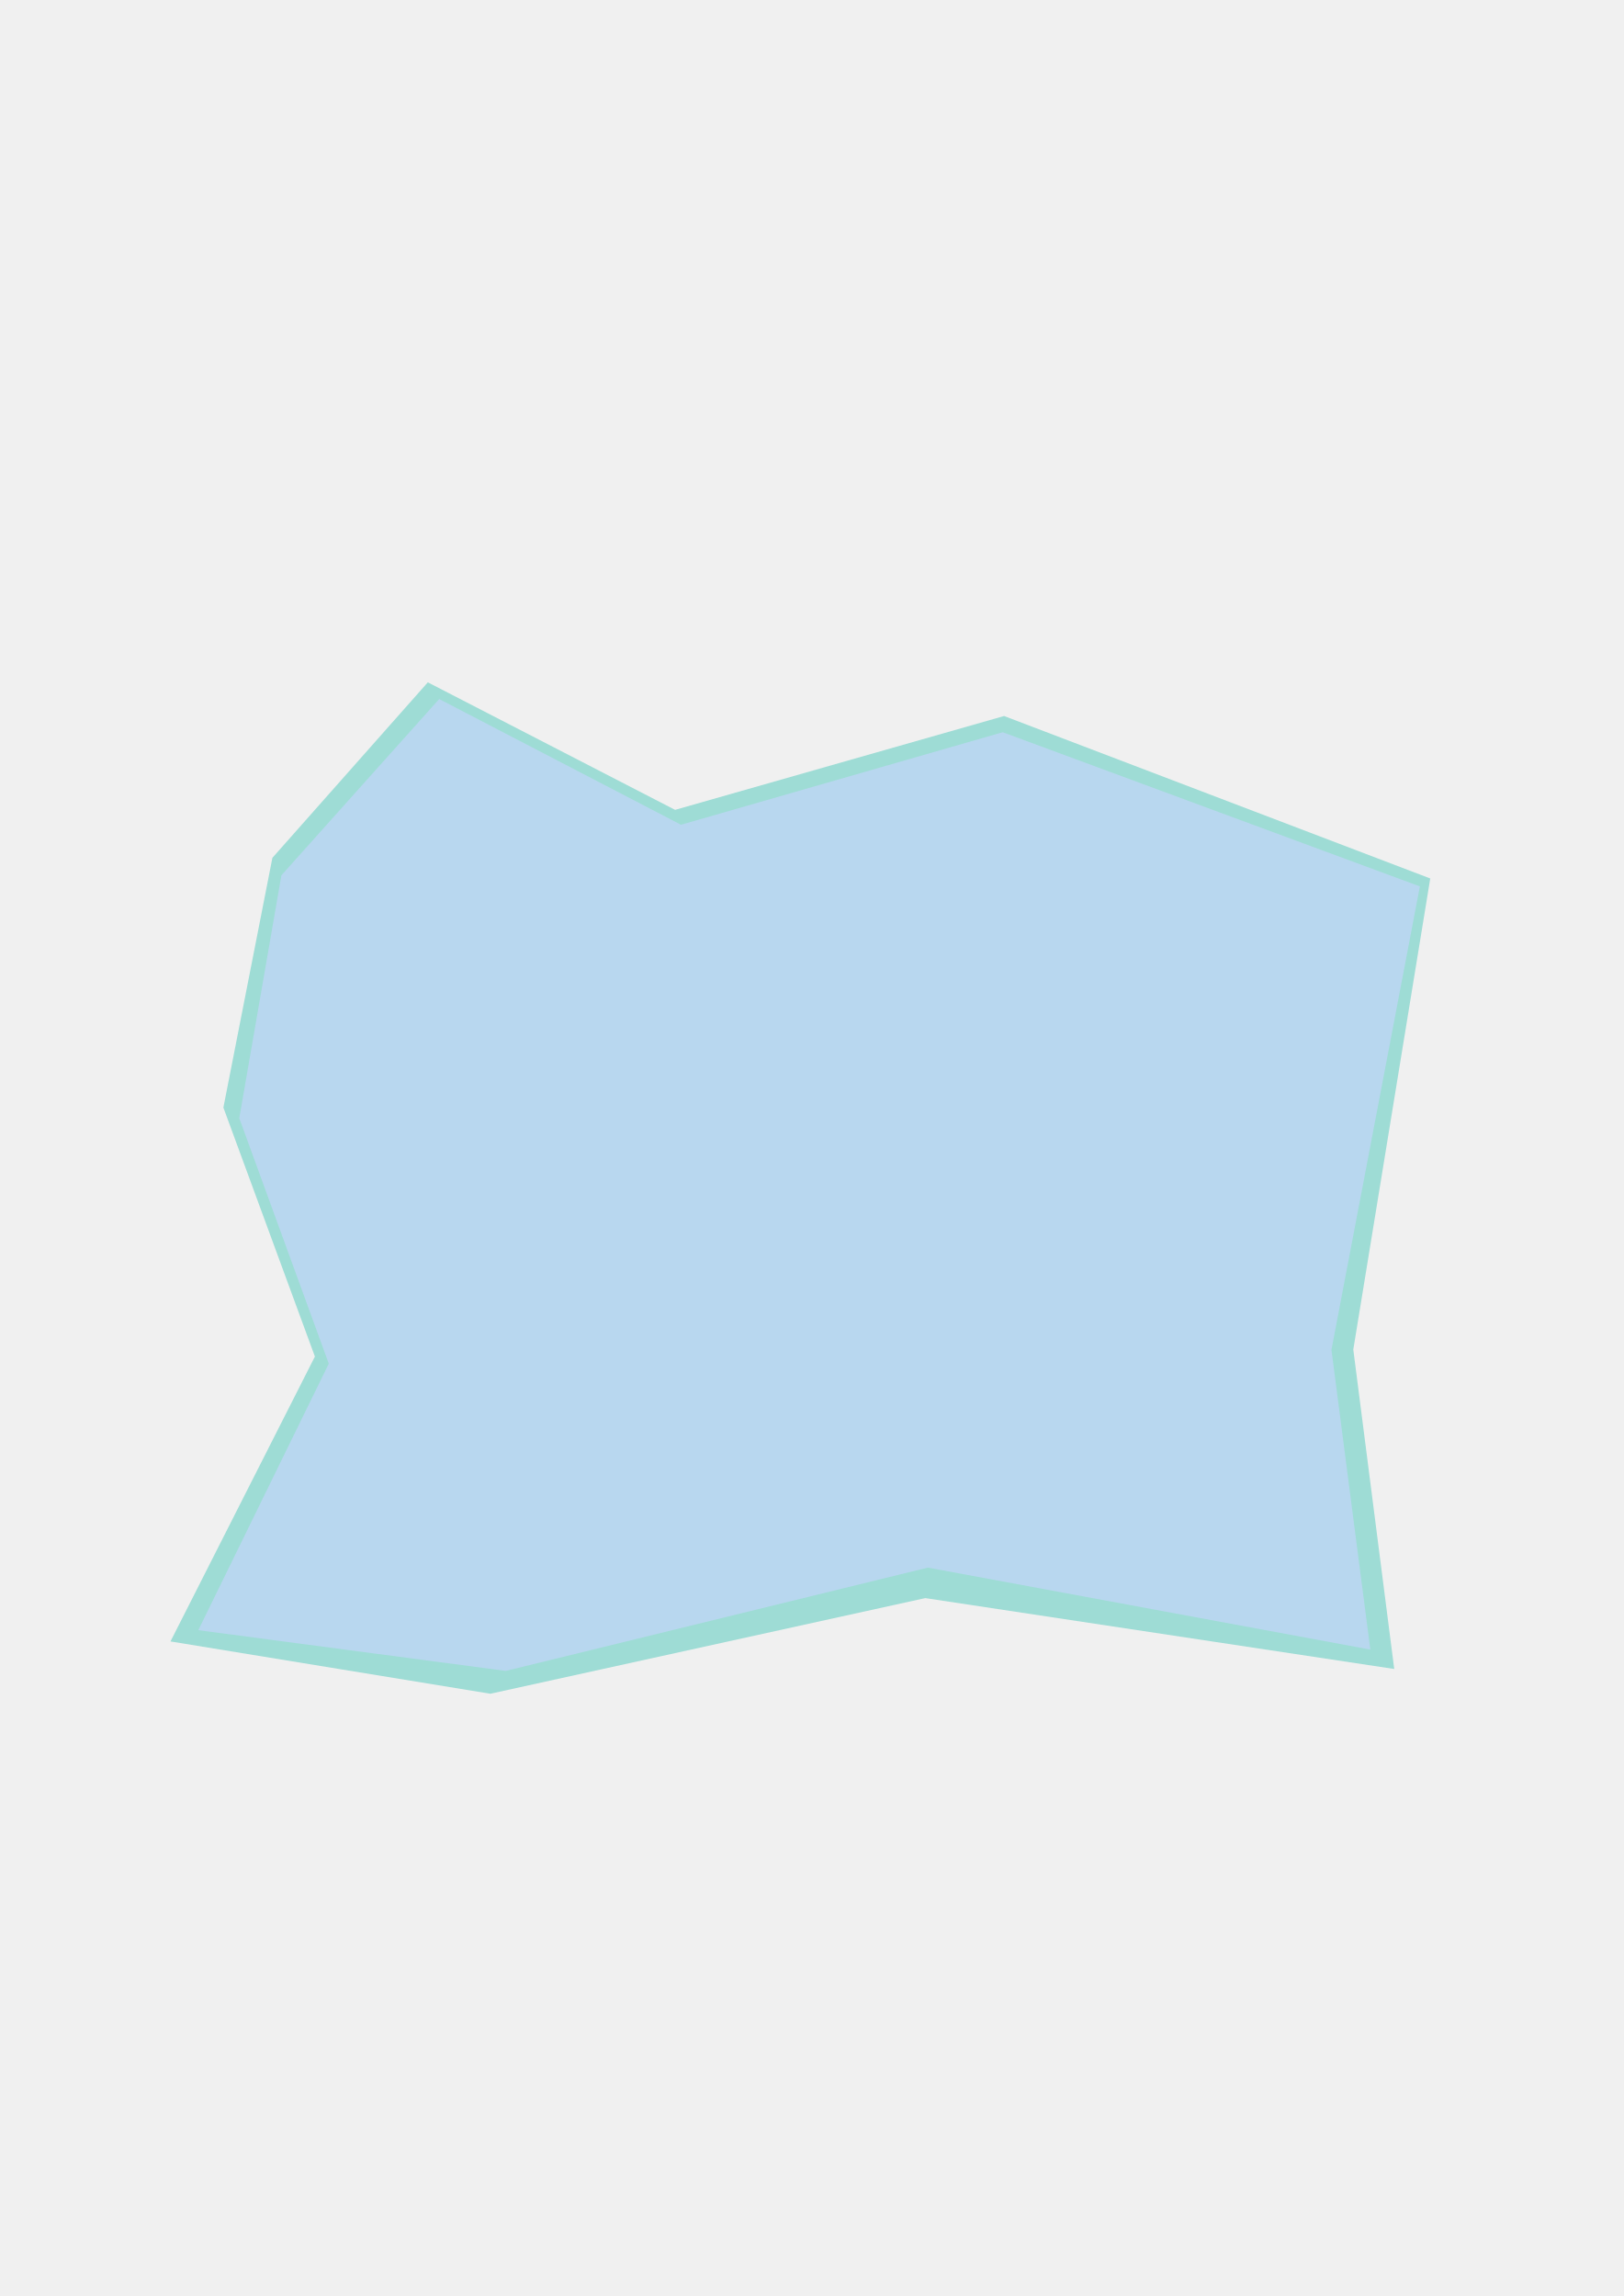
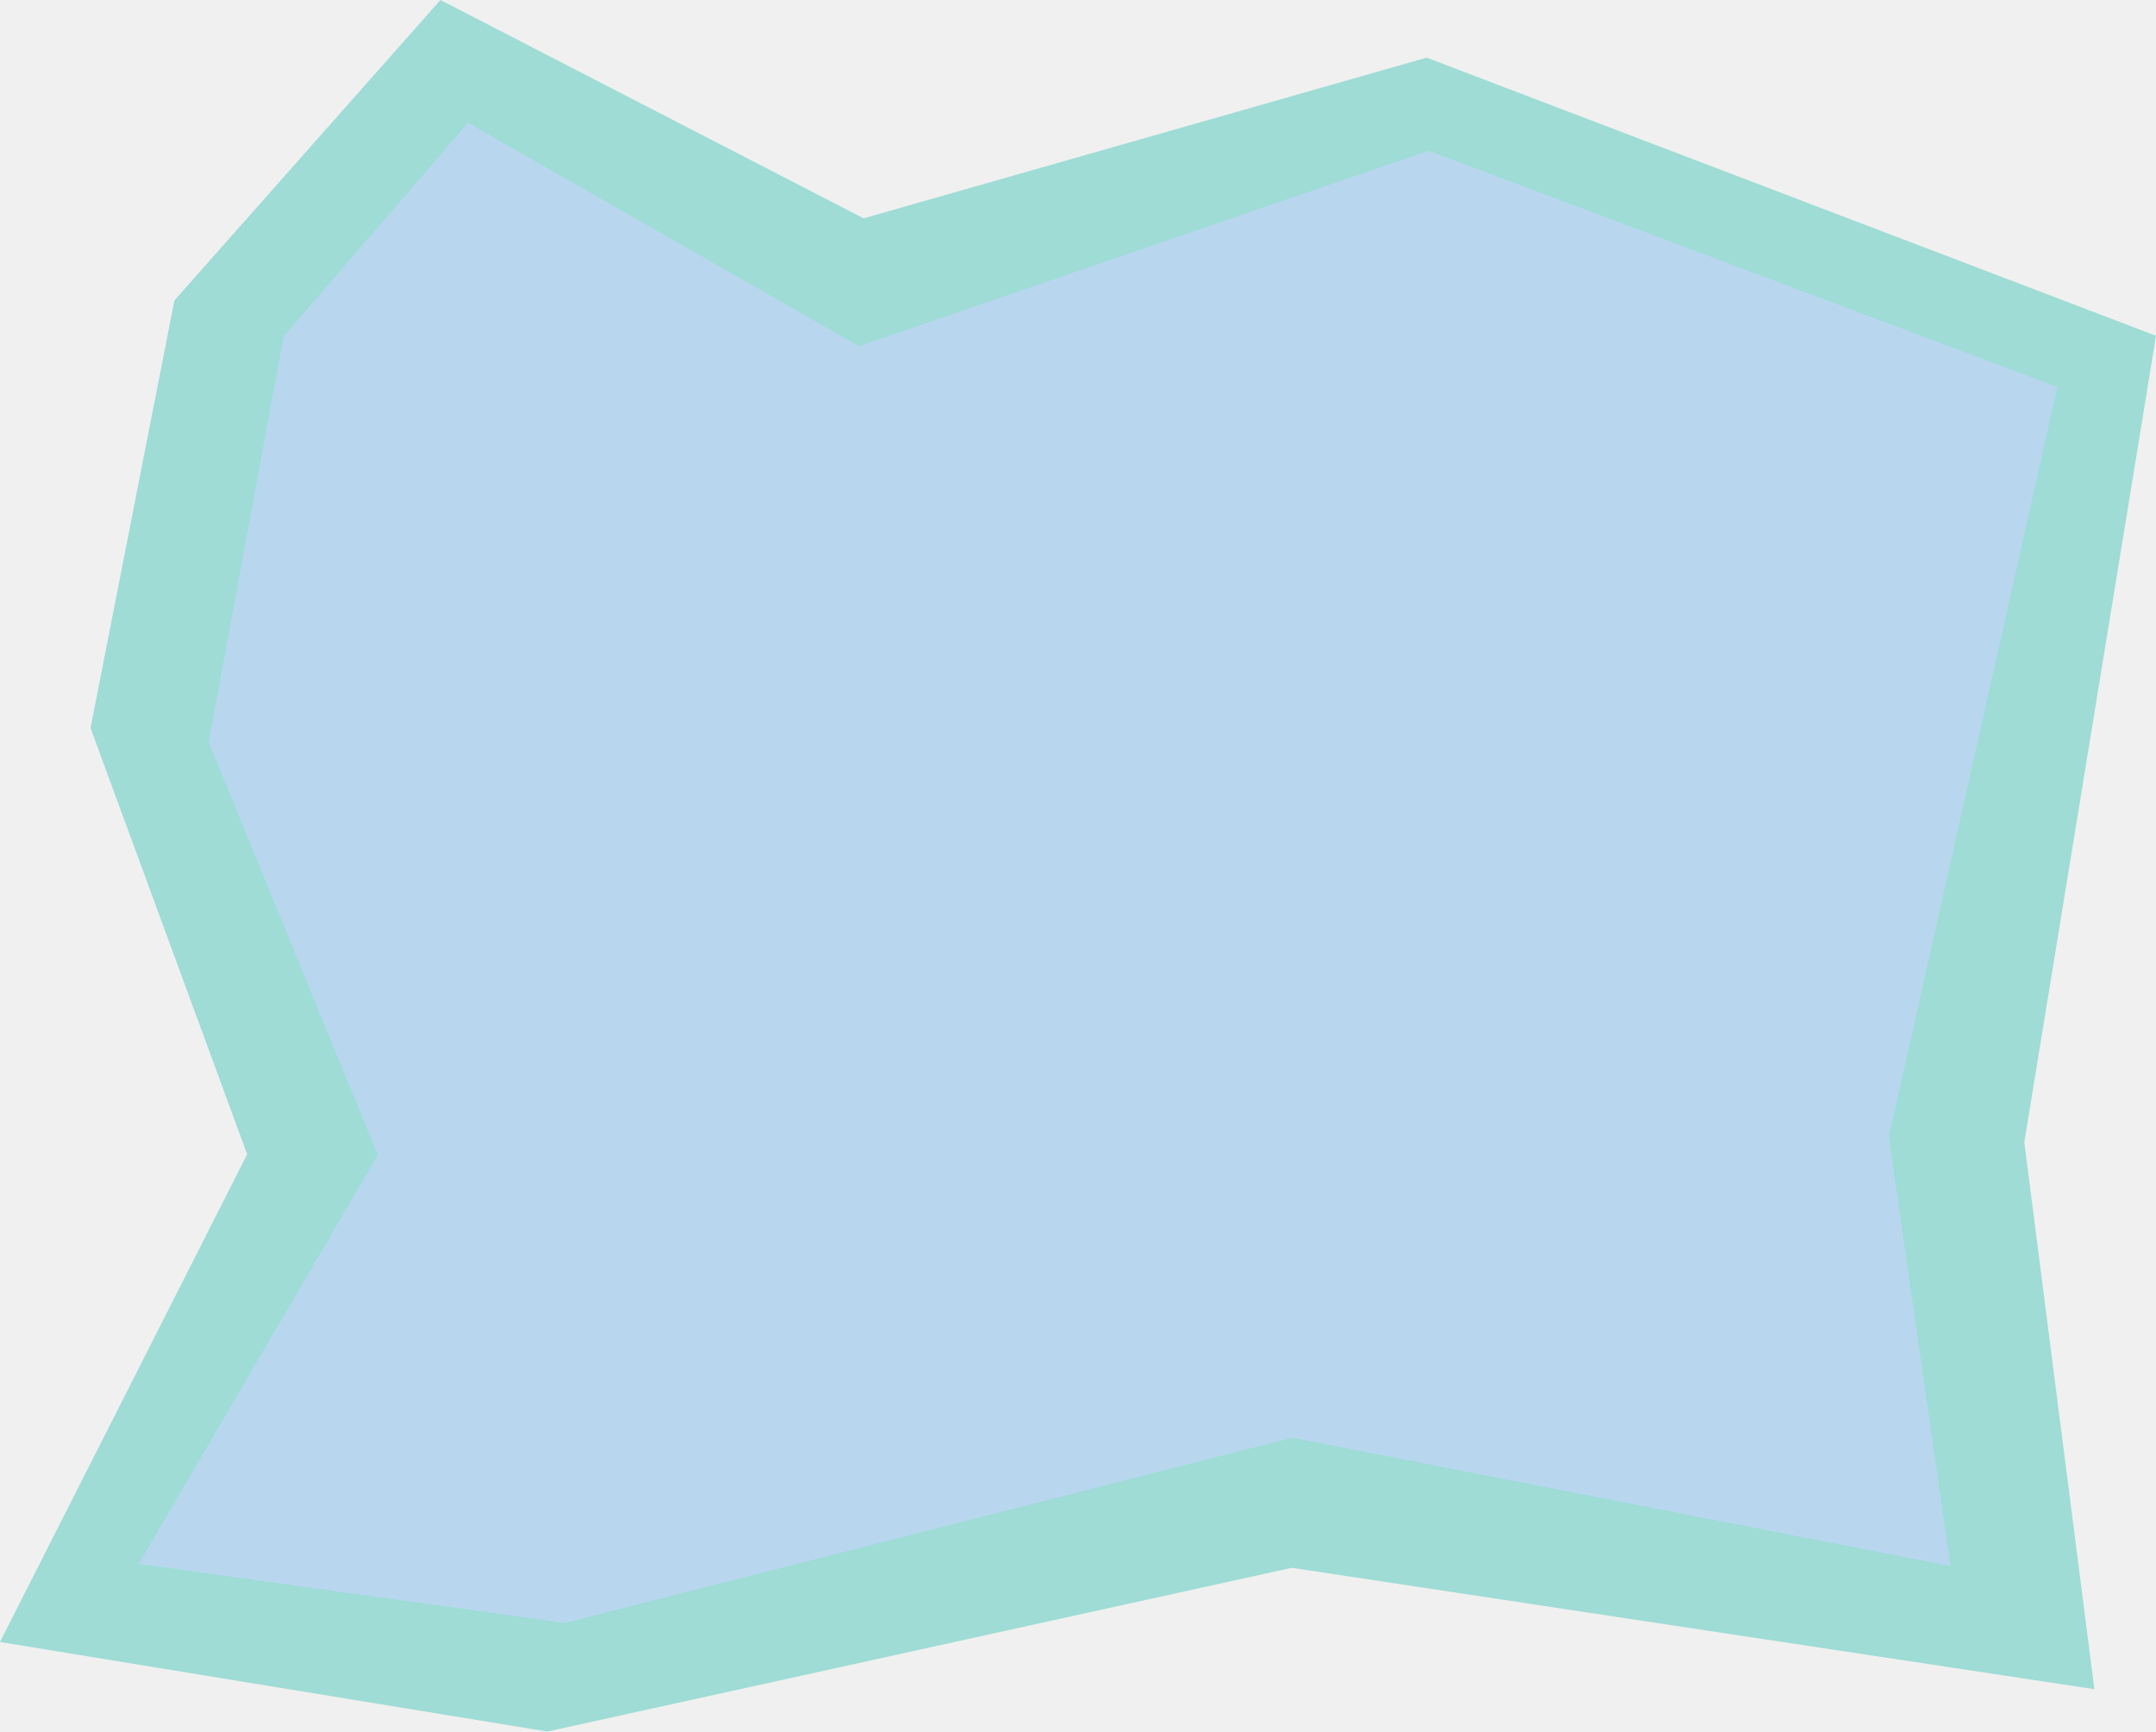
- <svg xmlns="http://www.w3.org/2000/svg" width="210mm" height="297mm" viewBox="0 0 210 297" version="1.1" id="svg1">
+ <svg xmlns="http://www.w3.org/2000/svg" width="162.931mm" height="130.833mm" viewBox="0 0 162.931 130.833" version="1.1" id="svg1">
  <defs id="defs1" />
-   <g id="layer1">
+   <g id="layer1" transform="translate(-22.04891,-88.2635)">
    <rect style="display:none;fill:#ffffff;stroke-width:0.268" id="rect1" width="188.485" height="153.571" x="12.118" y="76.818" />
-     <path style="fill:#9edcd5;stroke-width:0.268;fill-opacity:1" d="m 35.23,110.965 20.103,-22.702 31.98,16.497 42.548,-12.141 55.119,21.015 -9.953,60.937 5.295,41.322 -60.651,-9.17 -56.254,12.372 -41.368,-6.766 18.679,-36.851 -11.837,-32.209 z" id="path1" />
-     <path style="fill:#b8d7ef;stroke-width:0.263;fill-opacity:1" d="m 36.395,113.226 20.409,-22.802 31.273,16.262 41.607,-11.968 53.954,19.944 -11.436,59.946 5.029,38.775 -57.221,-10.604 -54.597,13.362 -39.766,-5.269 16.875,-34.475 -11.575,-31.75 z" id="path1-7" />
+     <path style="fill:#9edcd5;fill-opacity:1;stroke-width:0.268" d="m 35.23,110.965 20.103,-22.702 31.98,16.497 42.548,-12.141 55.119,21.015 -9.953,60.937 5.295,41.322 -60.651,-9.17 -56.254,12.372 -41.368,-6.766 18.679,-36.851 -11.837,-32.209 z" id="path1" />
+     <path style="fill:#b8d7ef;fill-opacity:1;stroke-width:0.263" d="m 43.486,113.681 13.93,-16.135 29.544,16.873 43.057,-14.764 47.507,17.85 -12.733,56.656 4.655,32.423 -49.742,-9.691 -54.969,13.994 -32.2,-4.46 18.063,-30.897 -12.776,-31.194 z" id="path1-7" />
  </g>
</svg>
